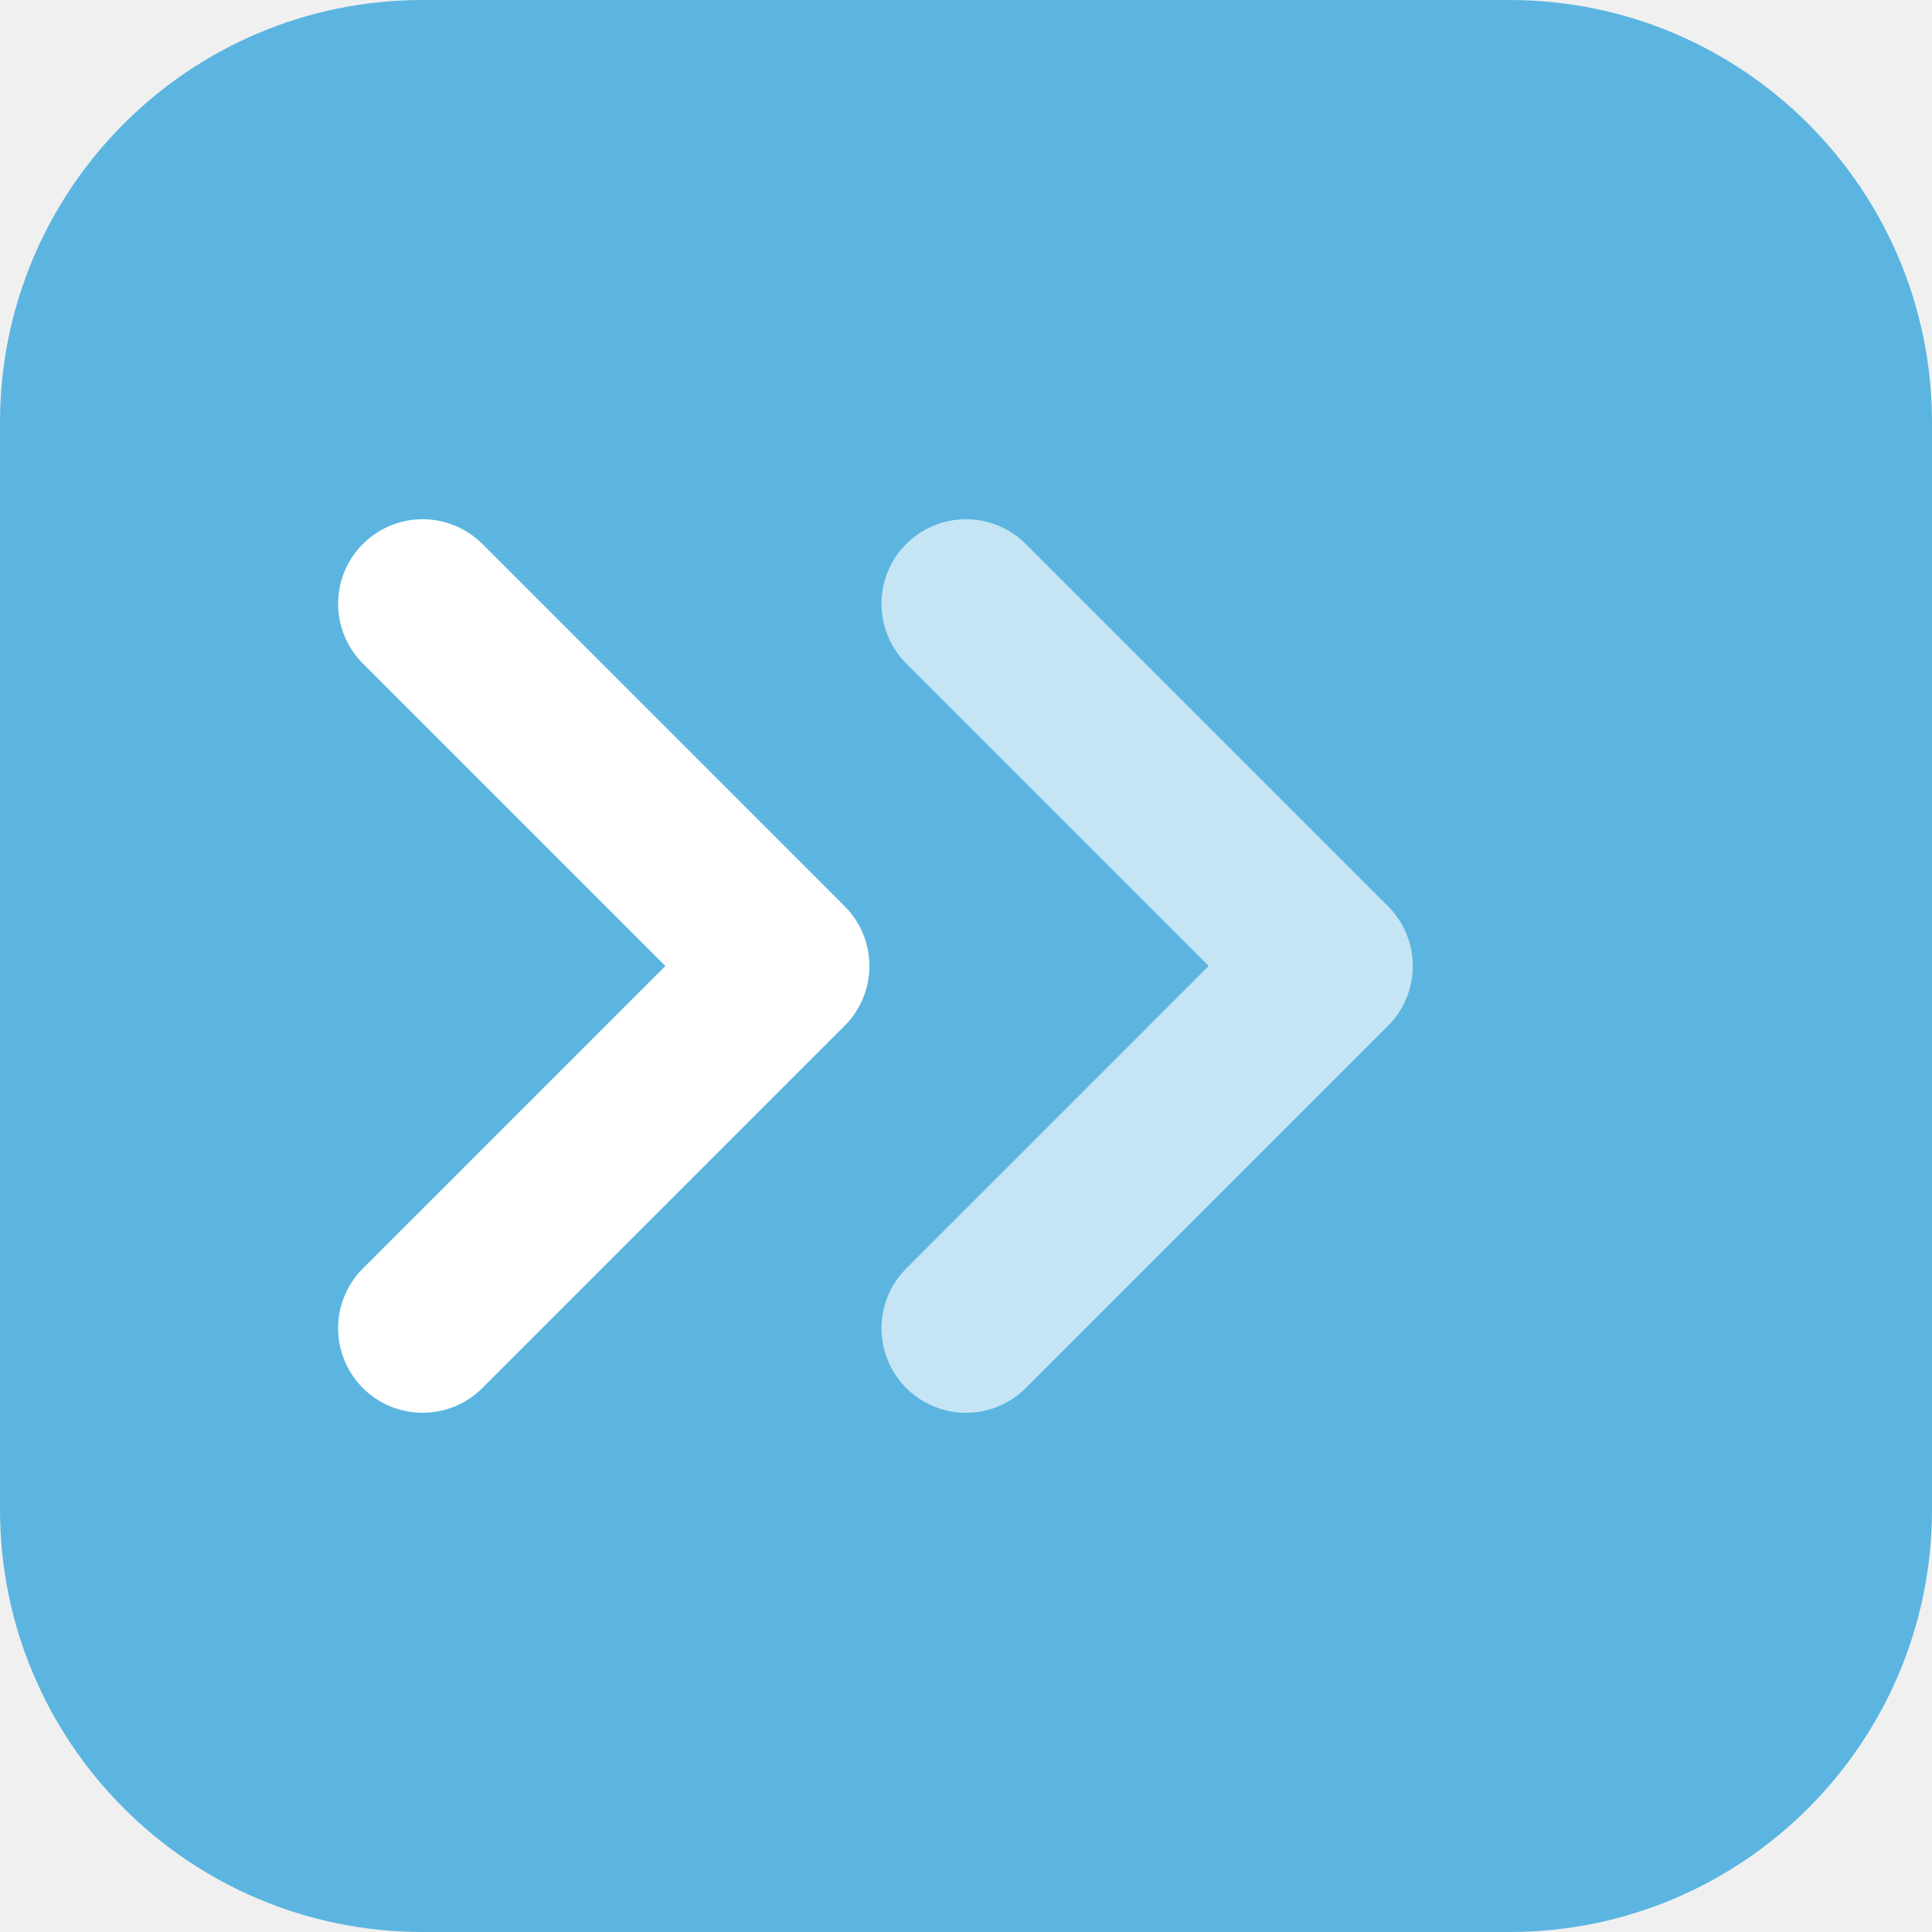
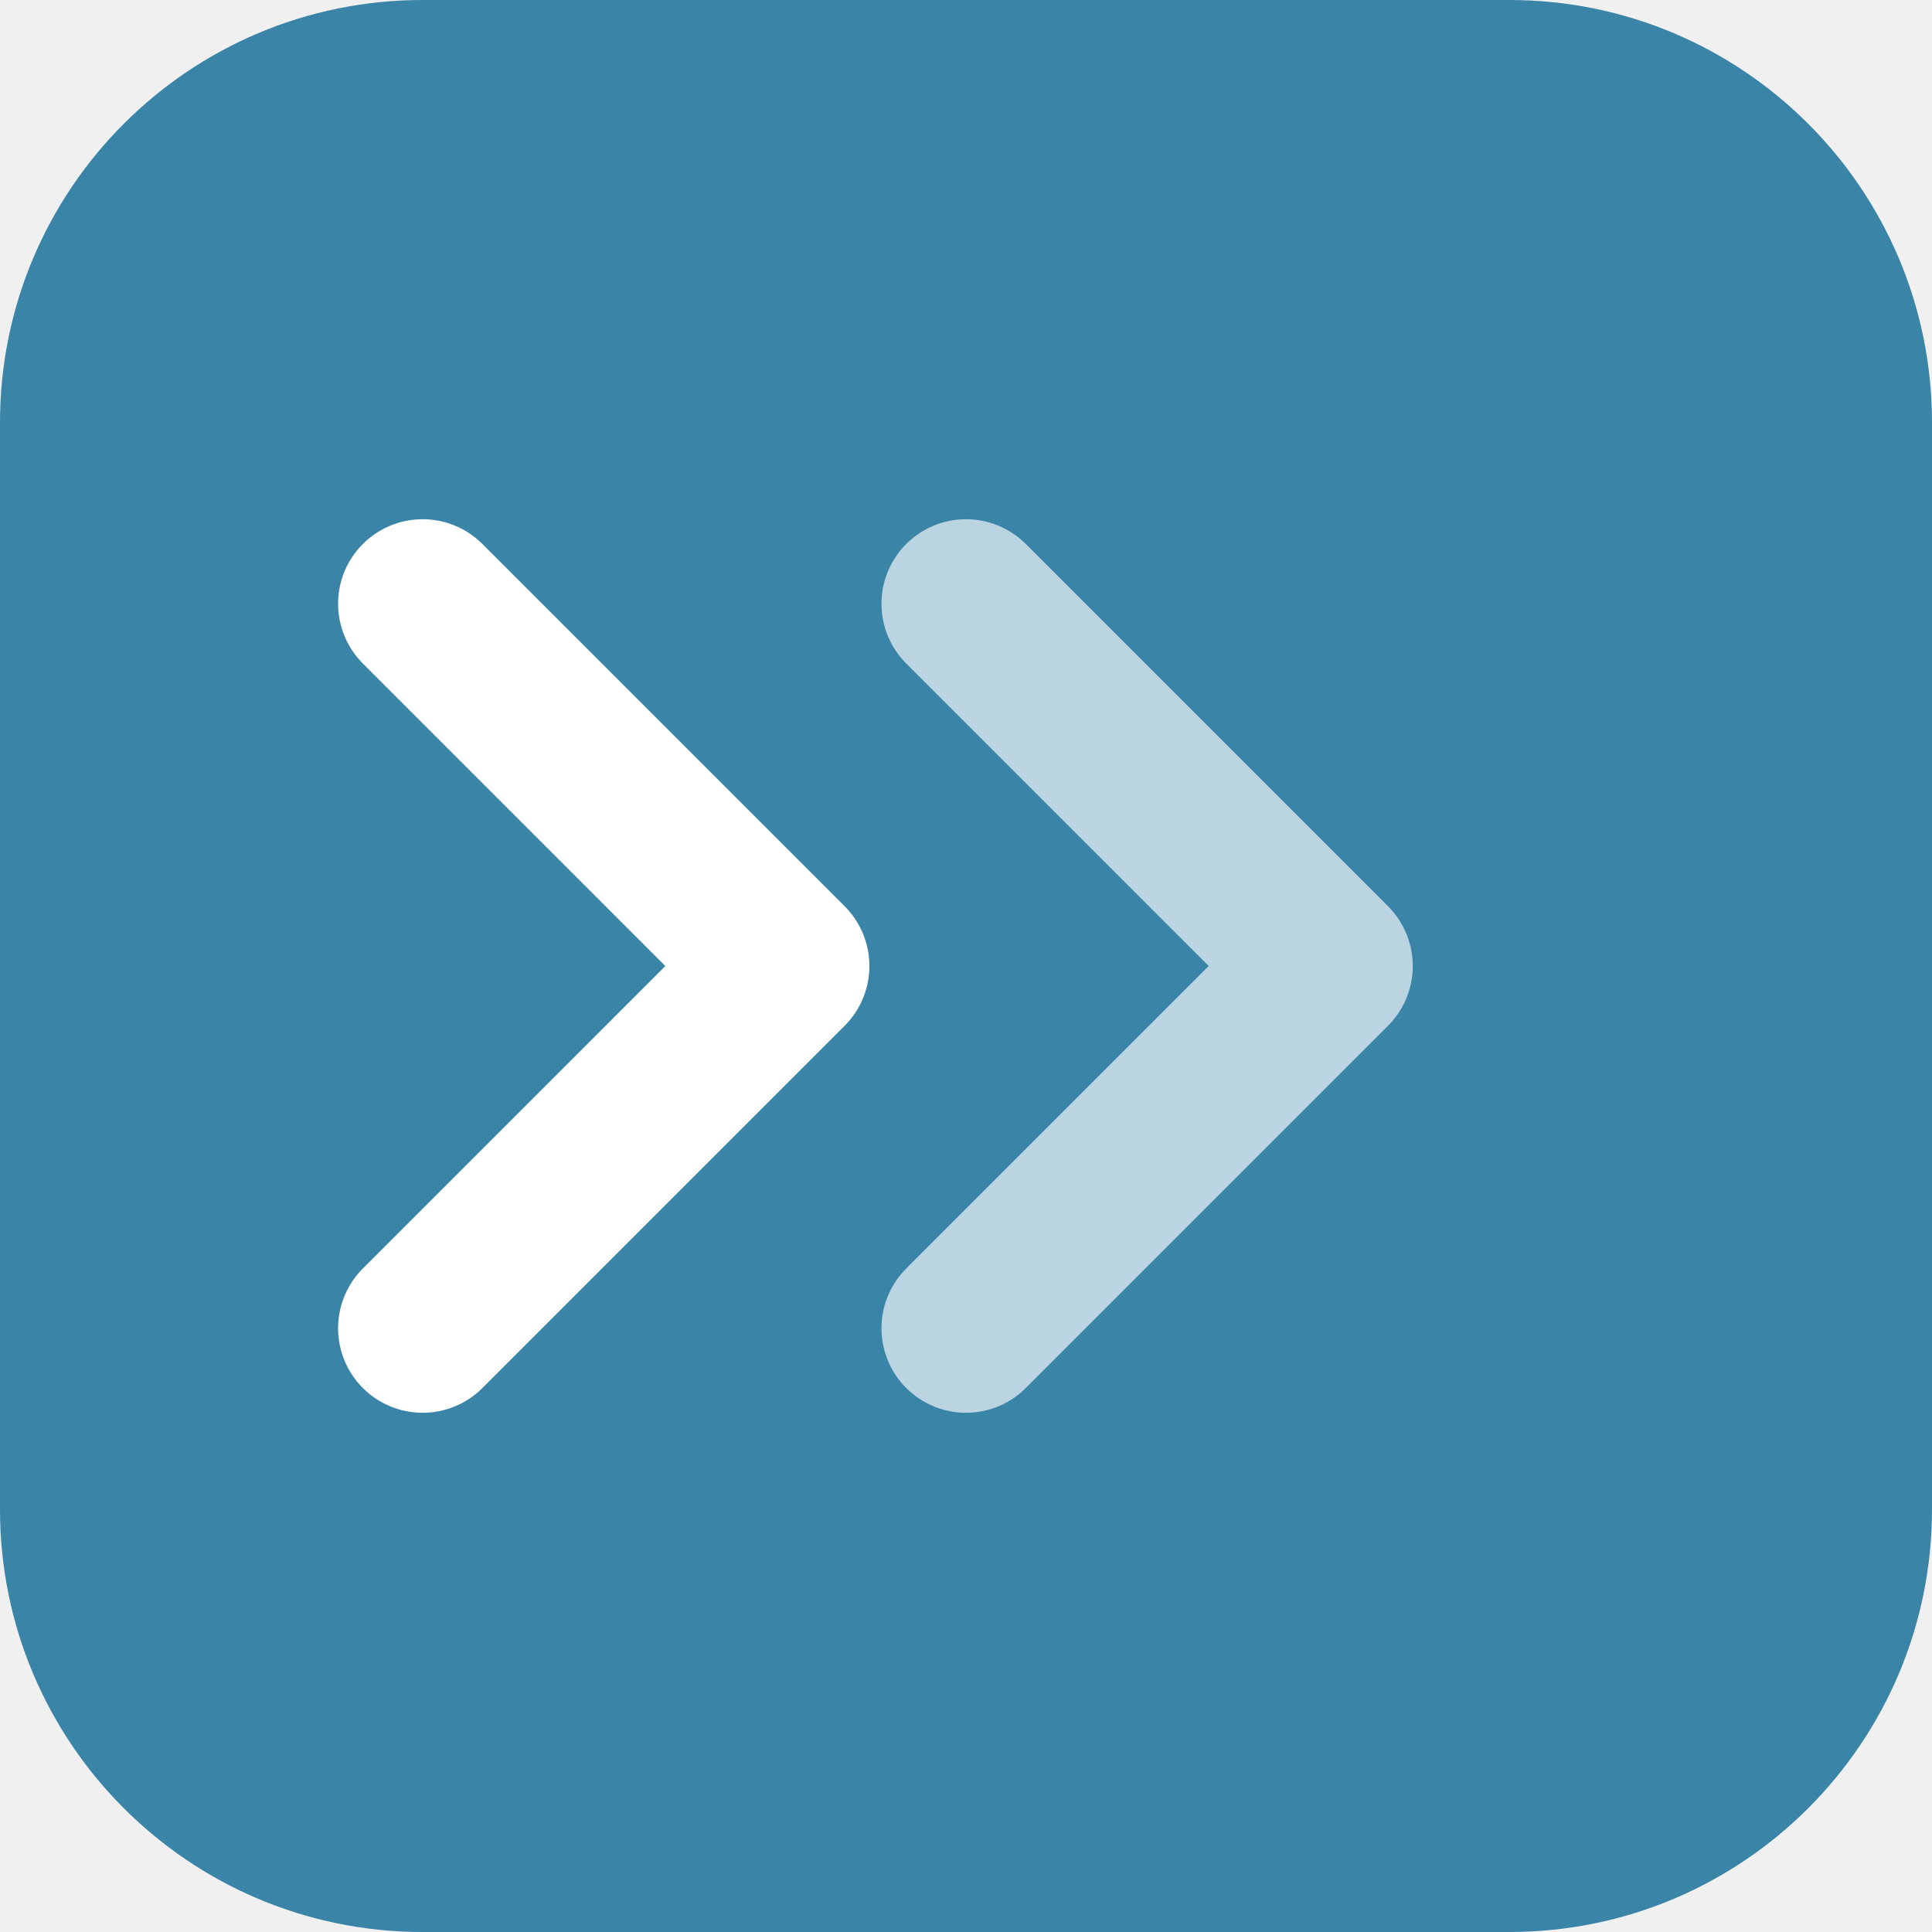
<svg xmlns="http://www.w3.org/2000/svg" viewBox="0 0 32 32" fill="none">
-   <rect width="32" height="32" rx="7" fill="#5BB5E0" />
+   <rect width="32" height="32" rx="7" fill="#3A84A8" />
  <path d="M7 10L13 16L7 22" stroke="white" stroke-width="2.8" stroke-linecap="round" stroke-linejoin="round" />
  <path d="M16 10L22 16L16 22" stroke="white" stroke-width="2.8" stroke-linecap="round" stroke-linejoin="round" opacity="0.65" />
</svg>
